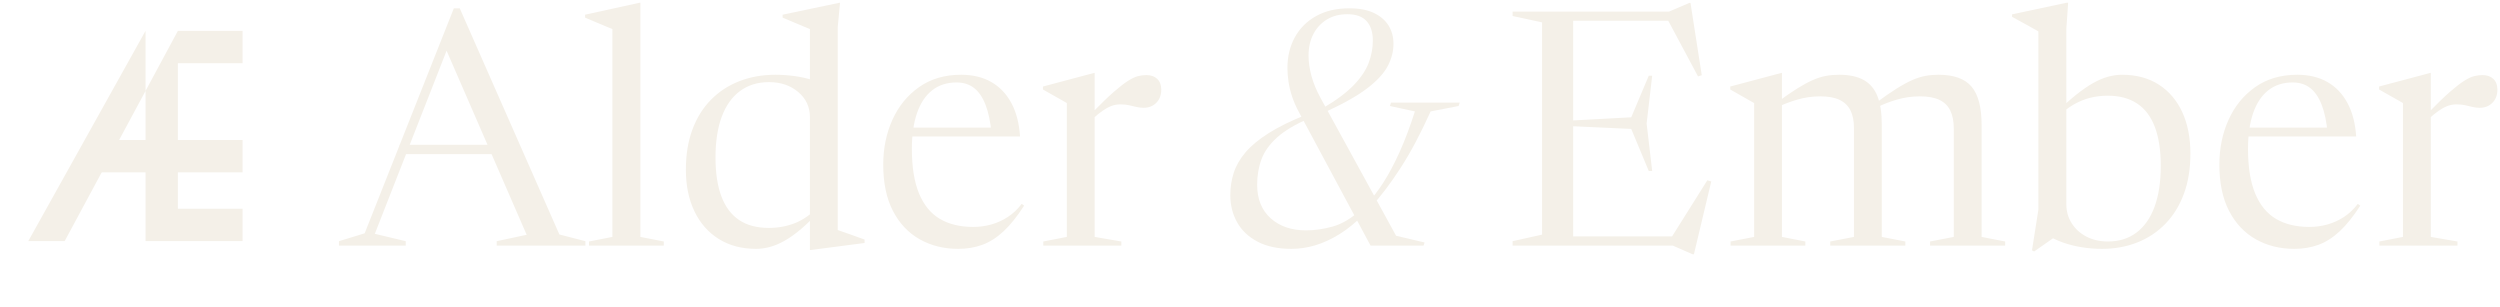
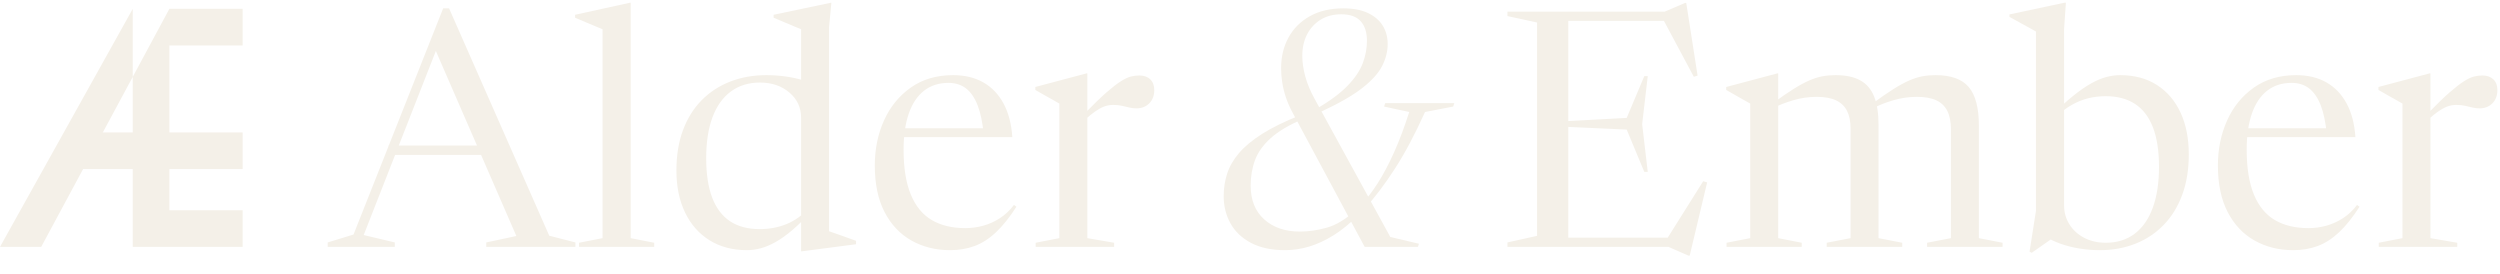
- <svg xmlns="http://www.w3.org/2000/svg" viewBox="0 -12 1140.1 140" role="img" aria-label="Alder &amp; Ember">
-   <g transform="translate(0 -9) scale(1.84375)">
+ <svg xmlns="http://www.w3.org/2000/svg" viewBox="0 -12 1134.18 124" role="img" aria-label="Alder &amp; Ember">
+   <g transform="translate(-14.54 -20.46) scale(2.076923)">
    <path fill="#F4F0E8" d="M7 58L16 58L44 6L36 6ZM36 6L44 6L44 58L36 58ZM44 6L60 6L60 14L44 14ZM44 50L60 50L60 58L44 58Z" />
    <path fill="#F4F0E8" d="M21 33L60 33L60 41L21 41Z" />
  </g>
  <g fill="#F4F0E8">
-     <path d="M182.12 58.28L182.12 54.03L233.99 54.03L233.99 58.28ZM255.1 94.93L266.97 97.99L266.97 100L226.52 100L226.52 97.99L240.18 95.07L202.72 8.96L204.51 8.96L170.93 94.63L185.03 97.99L185.03 100L154.58 100L154.58 97.99L166.3 94.4L206.97 -8.21L209.66 -8.21ZM292.04 96.04L302.72 98.13L302.72 100L268.61 100L268.61 98.13L279.28 96.04L279.28 1.27Q278.31 0.9 276.49 0.11Q274.66 -0.67 272.19 -1.68Q269.73 -2.69 266.82 -3.96L266.82 -5.3L291.67 -10.75L292.04 -10.75L292.04 1.64ZM369.36 41.42Q369.36 34.48 364.02 29.96Q358.69 25.45 350.7 25.45Q343.01 25.45 337.53 29.48Q332.04 33.51 329.17 41.16Q326.3 48.81 326.3 59.78Q326.3 70.45 328.99 77.57Q331.67 84.7 337.04 88.32Q342.42 91.94 350.63 91.94Q356.97 91.94 362.57 89.74Q368.16 87.54 373.46 82.01L374.58 83.36Q369.66 88.73 365.55 92.24Q361.45 95.75 357.87 97.76Q354.28 99.78 351.07 100.63Q347.87 101.49 344.81 101.49Q335.03 101.49 327.83 97.01Q320.63 92.54 316.71 84.4Q312.79 76.27 312.79 65.37Q312.79 55.07 315.78 47.05Q318.76 39.03 324.25 33.47Q329.73 27.91 337.23 25Q344.73 22.09 353.61 22.09Q357.94 22.09 362.31 22.69Q366.67 23.28 370.85 24.59Q375.03 25.9 378.46 27.91L369.36 29.7L369.36 1.27Q368.46 0.9 366.3 0Q364.13 -0.9 361.6 -1.98Q359.06 -3.06 356.9 -3.96L356.9 -5.3L382.87 -10.75L383.09 -10.75L382.04 0.3L382.04 92.91Q382.72 93.13 384.28 93.69Q385.85 94.25 387.72 94.89Q389.58 95.52 391.34 96.19Q393.09 96.87 394.28 97.24L394.28 98.81L369.73 102.01L369.36 102.01L369.36 91.19ZM438.31 22.09Q446.22 22.09 452.01 25.37Q457.79 28.66 461.19 34.93Q464.58 41.19 465.18 50.22L415.03 50.22L415.03 46.19L457.42 46.19L452.19 48.96Q451.45 40.9 449.43 35.75Q447.42 30.6 444.17 28.1Q440.93 25.6 436.22 25.6Q429.66 25.6 425.1 29.18Q420.55 32.76 418.2 39.55Q415.85 46.34 415.85 55.9Q415.85 68.36 419.13 76.27Q422.42 84.18 428.65 87.84Q434.88 91.49 443.84 91.49Q448.09 91.49 452.08 90.37Q456.07 89.25 459.62 86.94Q463.16 84.63 465.93 80.97L467.04 81.79Q462.34 89.1 457.72 93.43Q453.09 97.76 448.01 99.63Q442.94 101.49 436.97 101.49Q427.19 101.49 419.43 97.13Q411.67 92.76 407.23 84.22Q402.79 75.67 402.79 63.06Q402.79 51.94 406.97 42.65Q411.15 33.36 419.13 27.72Q427.12 22.09 438.31 22.09ZM522.79 22.24Q525.93 22.24 527.75 23.99Q529.58 25.75 529.58 28.88Q529.58 32.61 527.31 34.89Q525.03 37.16 521.52 37.16Q519.88 37.16 518.31 36.79Q516.75 36.42 514.99 36.01Q513.24 35.6 510.93 35.6Q508.69 35.6 506.71 36.38Q504.73 37.16 502.68 38.62Q500.63 40.07 498.24 42.24L498.24 39.25Q503.99 33.36 507.87 29.96Q511.75 26.57 514.4 24.89Q517.04 23.21 518.99 22.72Q520.93 22.24 522.79 22.24ZM499.21 36.12L499.21 96.04L511.37 98.13L511.37 100L475.78 100L475.78 98.13L486.52 96.04L486.52 35Q485.55 34.4 484.06 33.58Q482.57 32.76 480.48 31.57Q478.39 30.37 475.63 28.81L475.63 27.46L498.91 21.27L499.21 21.27Z" />
-     <path d="M625.18 82.46L622.27 85.45Q616.52 91.27 610.93 94.74Q605.33 98.21 599.88 99.85Q594.43 101.49 588.91 101.49Q579.73 101.49 573.5 98.21Q567.27 94.93 564.17 89.37Q561.07 83.81 561.07 77.01Q561.07 71.64 562.64 66.79Q564.21 61.94 568.01 57.46Q571.82 52.99 578.54 48.73Q585.25 44.48 595.55 40.37L603.16 37.39Q612.34 32.01 617.31 26.87Q622.27 21.72 624.17 16.68Q626.07 11.64 626.07 6.49Q626.07 0.82 623.24 -2.35Q620.4 -5.52 614.43 -5.52Q609.06 -5.52 605.1 -3.1Q601.15 -0.67 598.95 3.54Q596.75 7.76 596.75 13.36Q596.75 17.76 598.09 22.69Q599.43 27.61 602.27 32.76L636.67 95.52L649.66 98.58L649.21 100L625.03 100L592.42 39.25Q590.48 35.67 589.32 32.24Q588.16 28.81 587.64 25.45Q587.12 22.09 587.12 18.96Q587.12 11.19 590.48 5.04Q593.84 -1.12 600.18 -4.66Q606.52 -8.21 615.33 -8.21Q622.12 -8.21 626.56 -6.08Q631 -3.96 633.24 -0.34Q635.48 3.28 635.48 7.99Q635.48 12.99 632.98 17.91Q630.48 22.84 623.87 27.99Q617.27 33.13 604.81 38.88L596.97 42.01Q587.57 46.04 582.42 50.67Q577.27 55.3 575.29 60.63Q573.31 65.97 573.31 72.24Q573.31 82.01 579.47 87.54Q585.63 93.06 595.63 93.06Q601.52 93.06 607.79 91.31Q614.06 89.55 620.33 83.88L623.16 81.19Q627.12 77.09 630.93 71.16Q634.73 65.22 638.35 57.16Q641.97 49.1 645.25 38.81L633.84 36.34L634.36 34.78L665.7 34.78L665.18 36.34L652.42 38.81Q645.55 54.03 638.69 64.63Q631.82 75.22 625.18 82.46Z" />
-     <path d="M753.46 22.54L750.93 44.33L753.46 65.97L751.9 65.97L743.91 46.79L708.09 45.15L708.09 43.43L743.91 41.49L751.9 22.54ZM776.07 22.31L774.36 22.84L759.88 -4.25L770.33 -2.54L707.19 -2.54L707.19 -6.72L761.15 -6.72L770.4 -10.67L770.93 -10.67ZM761.45 97.54L778.61 70.22L780.4 70.75L772.49 103.96L771.9 103.96L762.87 100L707.19 100L707.19 95.82L771.9 95.82ZM689.81 100L689.81 97.99L703.24 95L703.24 -1.79L689.81 -4.7L689.81 -6.72L717.42 -6.72L717.42 100ZM812.64 35.45L812.64 96.04L823.31 98.13L823.31 100L789.21 100L789.21 98.13L799.96 96.04L799.96 35Q798.76 34.33 796.45 33.02Q794.13 31.72 789.06 28.81L789.06 27.46L812.34 21.27L812.64 21.27ZM858.16 44.7L858.16 96.04L868.91 98.13L868.91 100L834.66 100L834.66 98.13L845.48 96.04L845.48 46.34Q845.48 41.49 843.87 38.32Q842.27 35.15 838.91 33.54Q835.55 31.94 830.1 31.94Q824.66 31.94 819.51 33.47Q814.36 35 810.85 36.79L810.1 34.93Q815.55 30.9 819.54 28.4Q823.54 25.9 826.71 24.51Q829.88 23.13 832.72 22.61Q835.55 22.09 838.69 22.09Q845.63 22.09 849.92 24.48Q854.21 26.87 856.19 31.87Q858.16 36.87 858.16 44.7ZM903.69 45L903.69 96.04L914.43 98.13L914.43 100L880.18 100L880.18 98.13L891 96.04L891 46.64Q891 41.57 889.36 38.32Q887.72 35.07 884.36 33.51Q881 31.94 875.55 31.94Q870.1 31.94 864.92 33.47Q859.73 35 856.22 36.87L855.4 35Q860.85 30.97 864.88 28.43Q868.91 25.9 872.08 24.51Q875.25 23.13 878.09 22.61Q880.93 22.09 884.06 22.09Q894.51 22.09 899.1 27.5Q903.69 32.91 903.69 45ZM933.01 94.78L941.52 92.99L927.64 102.69L926.67 102.16L929.58 83.66L929.58 2.31Q928.61 1.79 926.93 0.82Q925.25 -0.15 922.87 -1.42Q920.48 -2.69 917.57 -4.33L917.57 -5.45L942.42 -10.75L943.16 -10.75L942.34 1.04L942.34 81.19Q942.34 85.97 944.77 89.81Q947.19 93.66 951.49 95.9Q955.78 98.13 961.3 98.13Q968.91 98.13 974.32 94.07Q979.73 90 982.57 82.28Q985.4 74.55 985.4 63.66Q985.4 52.99 982.68 45.86Q979.96 38.73 974.58 35.19Q969.21 31.64 961.22 31.64Q957.12 31.64 953.31 32.57Q949.51 33.51 945.81 35.6Q942.12 37.69 938.24 41.34L937.12 40Q942.27 34.85 946.6 31.38Q950.93 27.91 954.58 25.86Q958.24 23.81 961.49 22.95Q964.73 22.09 967.72 22.09Q977.49 22.09 984.47 26.57Q991.45 31.04 995.18 39.1Q998.91 47.16 998.91 58.06Q998.91 68.36 995.93 76.42Q992.94 84.48 987.49 90.07Q982.04 95.67 974.66 98.58Q967.27 101.49 958.54 101.49Q954.06 101.49 949.51 100.78Q944.96 100.07 940.74 98.58Q936.52 97.09 933.01 94.78ZM1047.64 22.09Q1055.55 22.09 1061.34 25.37Q1067.12 28.66 1070.51 34.93Q1073.91 41.19 1074.51 50.22L1024.36 50.22L1024.36 46.19L1066.75 46.19L1061.52 48.96Q1060.78 40.9 1058.76 35.75Q1056.75 30.6 1053.5 28.1Q1050.25 25.6 1045.55 25.6Q1038.99 25.6 1034.43 29.18Q1029.88 32.76 1027.53 39.55Q1025.18 46.34 1025.18 55.9Q1025.18 68.36 1028.46 76.27Q1031.75 84.18 1037.98 87.84Q1044.21 91.49 1053.16 91.49Q1057.42 91.49 1061.41 90.37Q1065.4 89.25 1068.95 86.94Q1072.49 84.63 1075.25 80.97L1076.37 81.79Q1071.67 89.1 1067.04 93.43Q1062.42 97.76 1057.34 99.63Q1052.27 101.49 1046.3 101.49Q1036.52 101.49 1028.76 97.13Q1021 92.76 1016.56 84.22Q1012.12 75.67 1012.12 63.06Q1012.12 51.94 1016.3 42.65Q1020.48 33.36 1028.46 27.72Q1036.45 22.09 1047.64 22.09ZM1132.12 22.24Q1135.25 22.24 1137.08 23.99Q1138.91 25.75 1138.91 28.88Q1138.91 32.61 1136.63 34.89Q1134.36 37.16 1130.85 37.16Q1129.21 37.16 1127.64 36.79Q1126.07 36.42 1124.32 36.01Q1122.57 35.6 1120.25 35.6Q1118.01 35.6 1116.04 36.38Q1114.06 37.16 1112.01 38.62Q1109.96 40.07 1107.57 42.24L1107.57 39.25Q1113.31 33.36 1117.19 29.96Q1121.07 26.57 1123.72 24.89Q1126.37 23.21 1128.31 22.72Q1130.25 22.24 1132.12 22.24ZM1108.54 36.12L1108.54 96.04L1120.7 98.13L1120.7 100L1085.1 100L1085.1 98.13L1095.85 96.04L1095.85 35Q1094.88 34.4 1093.39 33.58Q1091.9 32.76 1089.81 31.57Q1087.72 30.37 1084.96 28.81L1084.96 27.46L1108.24 21.27L1108.54 21.27Z" />
+     <path d="M176.2 58.28L176.2 54.03L228.06 54.03L228.06 58.28ZM249.18 94.93L261.05 97.99L261.05 100L220.6 100L220.6 97.99L234.26 95.07L196.79 8.96L198.58 8.96L165 94.63L179.11 97.99L179.11 100L148.66 100L148.66 97.99L160.38 94.4L201.05 -8.21L203.73 -8.21ZM286.12 96.04L296.79 98.13L296.79 100L262.69 100L262.69 98.13L273.36 96.04L273.36 1.27Q272.39 0.9 270.56 0.11Q268.73 -0.67 266.27 -1.68Q263.81 -2.69 260.9 -3.96L260.9 -5.3L285.75 -10.75L286.12 -10.75L286.12 1.64ZM363.44 41.42Q363.44 34.48 358.1 29.96Q352.76 25.45 344.78 25.45Q337.09 25.45 331.61 29.48Q326.12 33.51 323.25 41.16Q320.38 48.81 320.38 59.78Q320.38 70.45 323.06 77.57Q325.75 84.7 331.12 88.32Q336.49 91.94 344.7 91.94Q351.05 91.94 356.64 89.74Q362.24 87.54 367.54 82.01L368.66 83.36Q363.73 88.73 359.63 92.24Q355.52 95.75 351.94 97.76Q348.36 99.78 345.15 100.63Q341.94 101.49 338.88 101.49Q329.11 101.49 321.91 97.01Q314.7 92.54 310.79 84.4Q306.87 76.27 306.87 65.37Q306.87 55.07 309.85 47.05Q312.84 39.03 318.32 33.47Q323.81 27.91 331.31 25Q338.81 22.09 347.69 22.09Q352.02 22.09 356.38 22.69Q360.75 23.28 364.93 24.59Q369.11 25.9 372.54 27.91L363.44 29.7L363.44 1.27Q362.54 0.9 360.38 0Q358.21 -0.9 355.67 -1.98Q353.14 -3.06 350.97 -3.96L350.97 -5.3L376.94 -10.75L377.17 -10.75L376.12 0.3L376.12 92.91Q376.79 93.13 378.36 93.69Q379.93 94.25 381.79 94.89Q383.66 95.52 385.41 96.19Q387.17 96.87 388.36 97.24L388.36 98.81L363.81 102.01L363.44 102.01L363.44 91.19ZM432.39 22.09Q440.3 22.09 446.08 25.37Q451.87 28.66 455.26 34.93Q458.66 41.19 459.26 50.22L409.11 50.22L409.11 46.19L451.49 46.19L446.27 48.96Q445.52 40.9 443.51 35.75Q441.49 30.6 438.25 28.1Q435 25.6 430.3 25.6Q423.73 25.6 419.18 29.18Q414.63 32.76 412.28 39.55Q409.93 46.34 409.93 55.9Q409.93 68.36 413.21 76.27Q416.49 84.18 422.73 87.84Q428.96 91.49 437.91 91.49Q442.17 91.49 446.16 90.37Q450.15 89.25 453.7 86.94Q457.24 84.63 460 80.97L461.12 81.79Q456.42 89.1 451.79 93.43Q447.17 97.76 442.09 99.63Q437.02 101.49 431.05 101.49Q421.27 101.49 413.51 97.13Q405.75 92.76 401.31 84.22Q396.87 75.67 396.87 63.06Q396.87 51.94 401.05 42.65Q405.23 33.36 413.21 27.72Q421.2 22.09 432.39 22.09ZM516.87 22.24Q520 22.24 521.83 23.99Q523.66 25.75 523.66 28.88Q523.66 32.61 521.38 34.89Q519.11 37.16 515.6 37.16Q513.96 37.16 512.39 36.79Q510.82 36.42 509.07 36.01Q507.32 35.6 505 35.6Q502.76 35.6 500.79 36.38Q498.81 37.16 496.76 38.62Q494.7 40.07 492.32 42.24L492.32 39.25Q498.06 33.36 501.94 29.96Q505.82 26.57 508.47 24.89Q511.12 23.21 513.06 22.72Q515 22.24 516.87 22.24ZM493.29 36.12L493.29 96.04L505.45 98.13L505.45 100L469.85 100L469.85 98.13L480.6 96.04L480.6 35Q479.63 34.4 478.14 33.58Q476.64 32.76 474.55 31.57Q472.46 30.37 469.7 28.81L469.7 27.46L492.99 21.27L493.29 21.27Z" />
+     <path d="M619.26 82.46L616.35 85.45Q610.6 91.27 605 94.74Q599.41 98.21 593.96 99.85Q588.51 101.49 582.99 101.49Q573.81 101.49 567.58 98.21Q561.35 94.93 558.25 89.37Q555.15 83.81 555.15 77.01Q555.15 71.64 556.72 66.79Q558.29 61.94 562.09 57.46Q565.9 52.99 572.61 48.73Q579.33 44.48 589.63 40.37L597.24 37.39Q606.42 32.01 611.38 26.87Q616.35 21.72 618.25 16.68Q620.15 11.64 620.15 6.49Q620.15 0.82 617.32 -2.35Q614.48 -5.52 608.51 -5.52Q603.14 -5.52 599.18 -3.1Q595.23 -0.67 593.02 3.54Q590.82 7.76 590.82 13.36Q590.82 17.76 592.17 22.69Q593.51 27.61 596.35 32.76L630.75 95.52L643.73 98.58L643.29 100L619.11 100L586.49 39.25Q584.55 35.67 583.4 32.24Q582.24 28.81 581.72 25.45Q581.2 22.09 581.2 18.96Q581.2 11.19 584.55 5.04Q587.91 -1.12 594.26 -4.66Q600.6 -8.21 609.41 -8.21Q616.2 -8.21 620.64 -6.08Q625.08 -3.96 627.32 -0.34Q629.55 3.28 629.55 7.99Q629.55 12.99 627.05 17.91Q624.55 22.84 617.95 27.99Q611.35 33.13 598.88 38.88L591.05 42.01Q581.64 46.04 576.49 50.67Q571.35 55.3 569.37 60.63Q567.39 65.97 567.39 72.24Q567.39 82.01 573.55 87.54Q579.7 93.06 589.7 93.06Q595.6 93.06 601.87 91.31Q608.14 89.55 614.41 83.88L617.24 81.19Q621.2 77.09 625 71.16Q628.81 65.22 632.43 57.16Q636.05 49.1 639.33 38.81L627.91 36.34L628.44 34.78L659.78 34.78L659.26 36.34L646.49 38.81Q639.63 54.03 632.76 64.63Q625.9 75.22 619.26 82.46Z" />
+     <path d="M747.54 22.54L745 44.33L747.54 65.97L745.97 65.97L737.99 46.79L702.17 45.15L702.17 43.43L737.99 41.49L745.97 22.54ZM770.15 22.31L768.44 22.84L753.96 -4.25L764.41 -2.54L701.27 -2.54L701.27 -6.72L755.23 -6.72L764.48 -10.67L765 -10.67ZM755.52 97.54L772.69 70.22L774.48 70.75L766.57 103.96L765.97 103.96L756.94 100L701.27 100L701.27 95.82L765.97 95.82ZM683.88 100L683.88 97.99L697.32 95L697.32 -1.79L683.88 -4.7L683.88 -6.72L711.49 -6.72L711.49 100ZM806.72 35.45L806.72 96.04L817.39 98.13L817.39 100L783.29 100L783.29 98.13L794.03 96.04L794.03 35Q792.84 34.33 790.52 33.02Q788.21 31.72 783.14 28.81L783.14 27.46L806.42 21.27L806.72 21.27ZM852.24 44.7L852.24 96.04L862.99 98.13L862.99 100L828.73 100L828.73 98.13L839.55 96.04L839.55 46.34Q839.55 41.49 837.95 38.32Q836.35 35.15 832.99 33.54Q829.63 31.94 824.18 31.94Q818.73 31.94 813.58 33.47Q808.44 35 804.93 36.79L804.18 34.93Q809.63 30.9 813.62 28.4Q817.61 25.9 820.79 24.51Q823.96 23.13 826.79 22.61Q829.63 22.09 832.76 22.09Q839.7 22.09 843.99 24.48Q848.29 26.87 850.26 31.87Q852.24 36.87 852.24 44.7ZM897.76 45L897.76 96.04L908.51 98.13L908.51 100L874.26 100L874.26 98.13L885.08 96.04L885.08 46.64Q885.08 41.57 883.44 38.32Q881.79 35.07 878.44 33.51Q875.08 31.94 869.63 31.94Q864.18 31.94 858.99 33.47Q853.81 35 850.3 36.87L849.48 35Q854.93 30.97 858.96 28.43Q862.99 25.9 866.16 24.51Q869.33 23.13 872.17 22.61Q875 22.09 878.14 22.09Q888.58 22.09 893.17 27.5Q897.76 32.91 897.76 45ZM927.09 94.78L935.6 92.99L921.72 102.69L920.75 102.16L923.66 83.66L923.66 2.31Q922.69 1.79 921.01 0.82Q919.33 -0.15 916.94 -1.42Q914.55 -2.69 911.64 -4.33L911.64 -5.45L936.49 -10.75L937.24 -10.75L936.42 1.04L936.42 81.19Q936.42 85.97 938.85 89.81Q941.27 93.66 945.56 95.9Q949.85 98.13 955.38 98.13Q962.99 98.13 968.4 94.07Q973.81 90 976.64 82.28Q979.48 74.55 979.48 63.66Q979.48 52.99 976.76 45.86Q974.03 38.73 968.66 35.19Q963.29 31.64 955.3 31.64Q951.2 31.64 947.39 32.57Q943.58 33.51 939.89 35.6Q936.2 37.69 932.32 41.34L931.2 40Q936.35 34.85 940.67 31.38Q945 27.91 948.66 25.86Q952.32 23.81 955.56 22.95Q958.81 22.09 961.79 22.09Q971.57 22.09 978.55 26.57Q985.52 31.04 989.26 39.1Q992.99 47.16 992.99 58.06Q992.99 68.36 990 76.42Q987.02 84.48 981.57 90.07Q976.12 95.67 968.73 98.58Q961.35 101.49 952.61 101.49Q948.14 101.49 943.58 100.78Q939.03 100.07 934.82 98.58Q930.6 97.09 927.09 94.78ZM1041.72 22.09Q1049.63 22.09 1055.41 25.37Q1061.2 28.66 1064.59 34.93Q1067.99 41.19 1068.58 50.22L1018.44 50.22L1018.44 46.19L1060.82 46.19L1055.6 48.96Q1054.85 40.9 1052.84 35.75Q1050.82 30.6 1047.58 28.1Q1044.33 25.6 1039.63 25.6Q1033.06 25.6 1028.51 29.18Q1023.96 32.76 1021.61 39.55Q1019.26 46.34 1019.26 55.9Q1019.26 68.36 1022.54 76.27Q1025.82 84.18 1032.05 87.84Q1038.29 91.49 1047.24 91.49Q1051.49 91.49 1055.49 90.37Q1059.48 89.25 1063.02 86.94Q1066.57 84.63 1069.33 80.97L1070.45 81.79Q1065.75 89.1 1061.12 93.43Q1056.49 97.76 1051.42 99.63Q1046.35 101.49 1040.38 101.49Q1030.6 101.49 1022.84 97.13Q1015.08 92.76 1010.64 84.22Q1006.2 75.67 1006.2 63.06Q1006.2 51.94 1010.38 42.65Q1014.55 33.36 1022.54 27.72Q1030.52 22.09 1041.72 22.09ZM1126.2 22.24Q1129.33 22.24 1131.16 23.99Q1132.99 25.75 1132.99 28.88Q1132.99 32.61 1130.71 34.89Q1128.44 37.16 1124.93 37.16Q1123.29 37.16 1121.72 36.79Q1120.15 36.42 1118.4 36.01Q1116.64 35.6 1114.33 35.6Q1112.09 35.6 1110.11 36.38Q1108.14 37.16 1106.08 38.62Q1104.03 40.07 1101.64 42.24L1101.64 39.25Q1107.39 33.36 1111.27 29.96Q1115.15 26.57 1117.8 24.89Q1120.45 23.21 1122.39 22.72Q1124.33 22.24 1126.2 22.24ZM1102.61 36.12L1102.61 96.04L1114.78 98.13L1114.78 100L1079.18 100L1079.18 98.13L1089.93 96.04L1089.93 35Q1088.96 34.4 1087.46 33.58Q1085.97 32.76 1083.88 31.57Q1081.79 30.37 1079.03 28.81L1079.03 27.46L1102.32 21.27L1102.61 21.27Z" />
  </g>
</svg>
